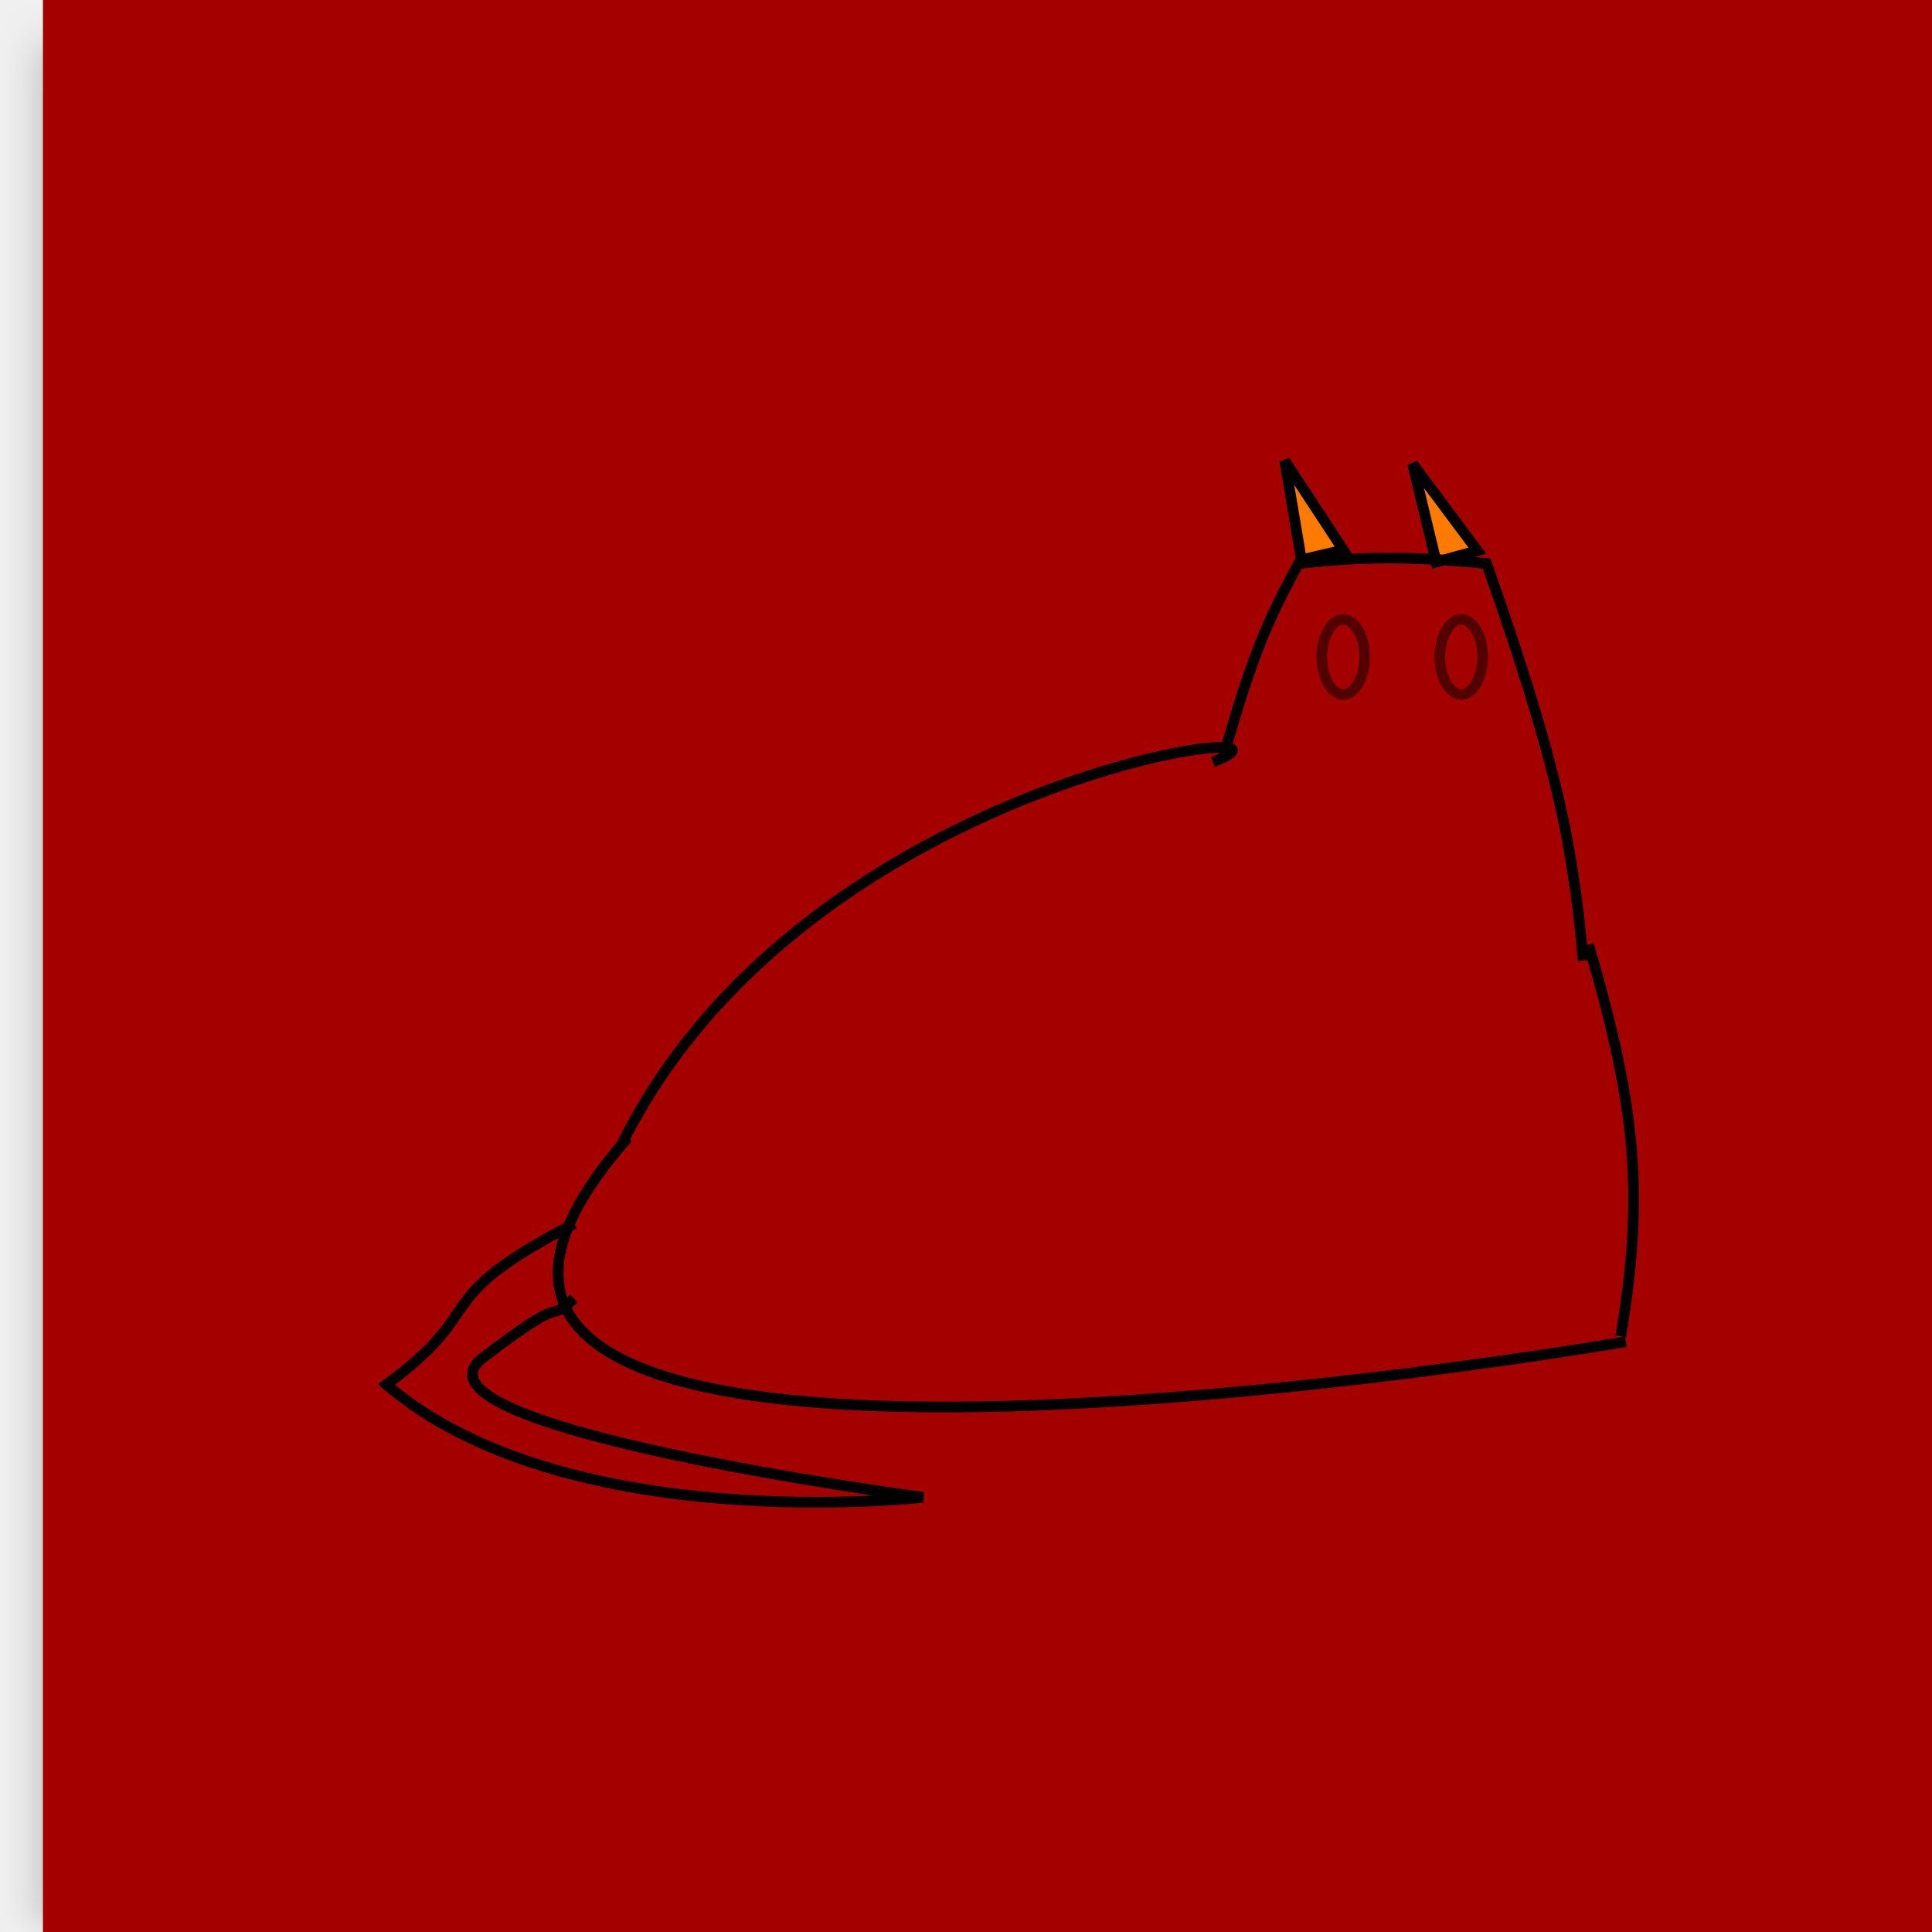
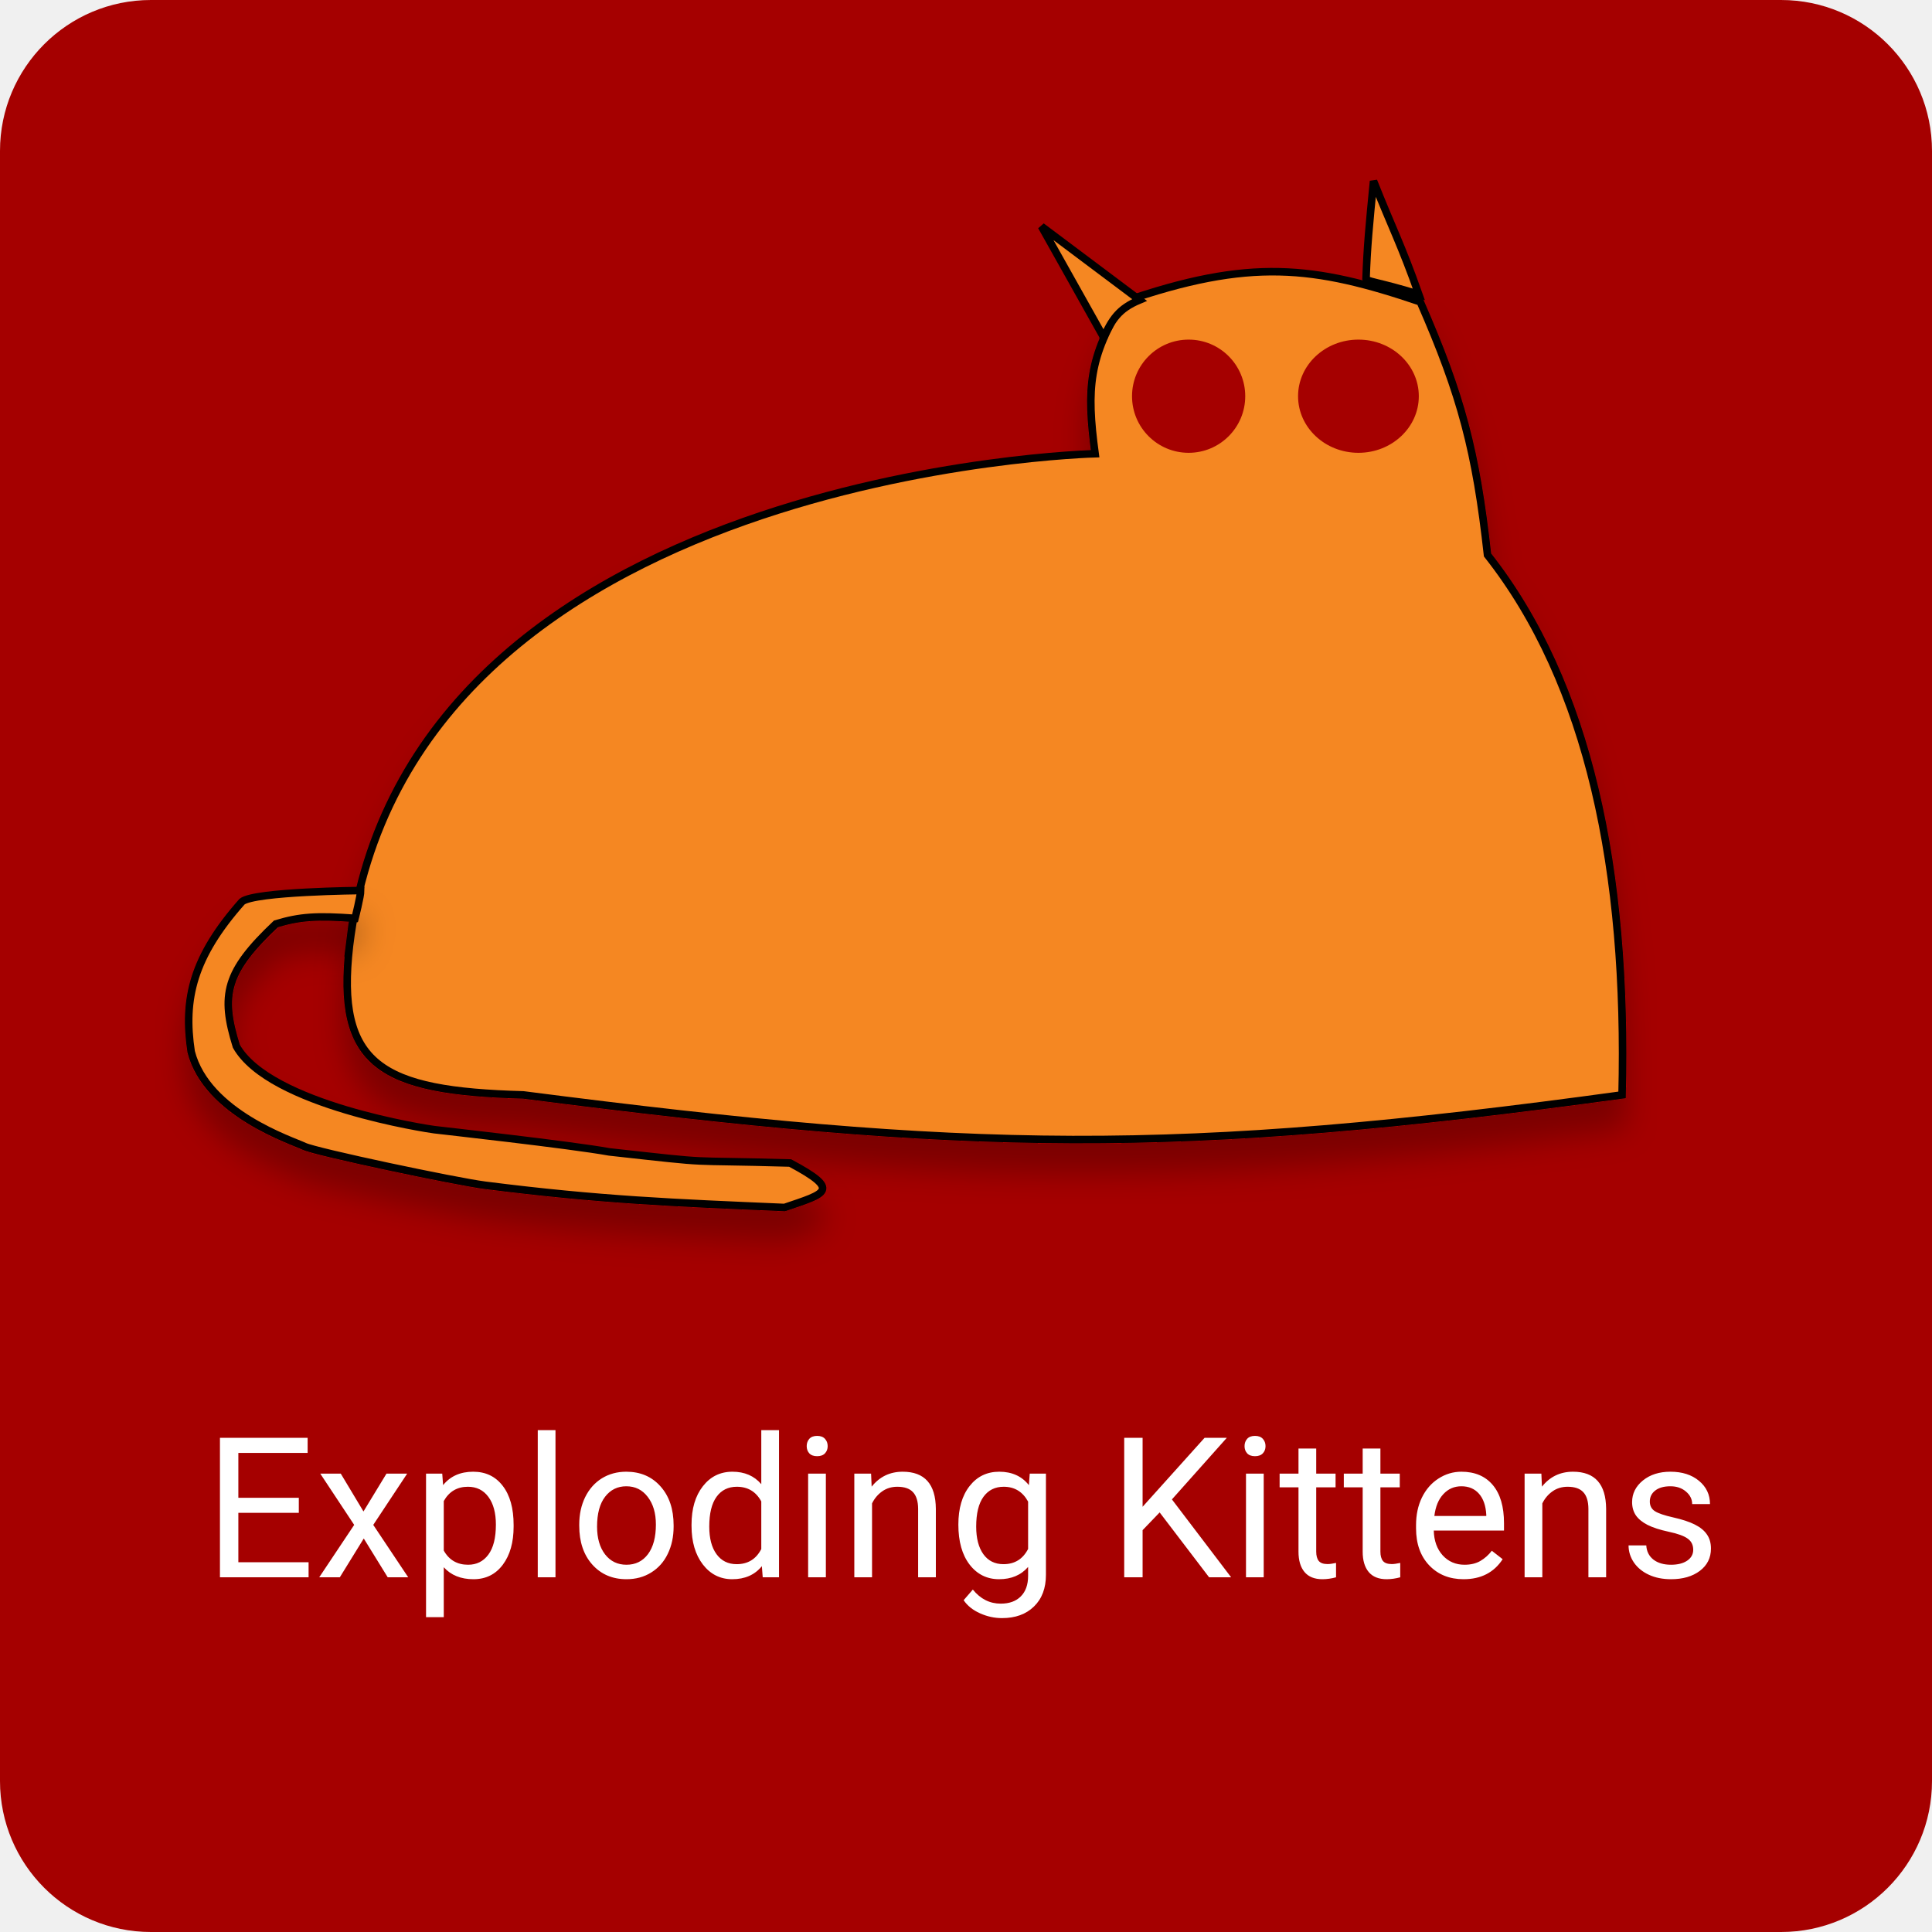
- <svg xmlns="http://www.w3.org/2000/svg" width="180" height="180" viewBox="0 0 180 180" fill="none">
-   <g id="Exploding Kitten Logo" filter="url(#filter0_d)">
-     <rect width="180" height="180" transform="translate(4)" fill="#A50000" />
-     <g id="Body">
-       <path id="Vector 1" d="M57.984 106.5C75.284 71.814 124.984 66.5 112.984 71" stroke="black" />
-       <path id="Vector 2" d="M58.484 106C21.984 147.5 151.484 125 151.484 125" stroke="black" />
-       <path id="Vector 3" d="M148 88C152.54 103.483 153.164 111.462 151 124.5" stroke="black" />
-       <path id="Vector 4" d="M53.5 114C39.528 121.28 45.855 121.752 36 129C52.739 143.321 86 139.5 86 139.5C86 139.5 36.5 133 45 126.5C53.5 120 50.416 123.666 53.5 121" stroke="black" />
-     </g>
-     <g id="Head">
-       <path id="Ear1" d="M121.246 52.155L119.697 42.92L125.159 51.247L121.246 52.155Z" fill="#FF7A00" stroke="black" />
-       <path id="Ear2" d="M133.809 52.368L131.613 43.22L137.648 51.303L133.809 52.368Z" fill="#FF7A00" stroke="black" />
-       <g id="Eye1">
-         <ellipse cx="125.145" cy="61.206" rx="2.5" ry="4" fill="#A50000" />
-         <path d="M127.145 61.206C127.145 62.232 126.885 63.137 126.489 63.769C126.089 64.409 125.601 64.706 125.145 64.706C124.69 64.706 124.201 64.409 123.802 63.769C123.406 63.137 123.145 62.232 123.145 61.206C123.145 60.18 123.406 59.275 123.802 58.642C124.201 58.003 124.69 57.706 125.145 57.706C125.601 57.706 126.089 58.003 126.489 58.642C126.885 59.275 127.145 60.18 127.145 61.206Z" stroke="black" stroke-opacity="0.5" />
-       </g>
-       <g id="Eye2">
-         <ellipse cx="136.145" cy="61.206" rx="2.5" ry="4" fill="#A50000" />
-         <path d="M138.145 61.206C138.145 62.232 137.885 63.137 137.489 63.769C137.089 64.409 136.601 64.706 136.145 64.706C135.69 64.706 135.201 64.409 134.802 63.769C134.406 63.137 134.145 62.232 134.145 61.206C134.145 60.18 134.406 59.275 134.802 58.642C135.201 58.003 135.69 57.706 136.145 57.706C136.601 57.706 137.089 58.003 137.489 58.642C137.885 59.275 138.145 60.18 138.145 61.206Z" stroke="black" stroke-opacity="0.5" />
-       </g>
-       <path id="Vector 5" d="M114 70.5C116.505 61.538 118.06 57.792 121 52.5C127.834 51.772 131.666 51.878 138.5 52.5C144.899 70.709 146.526 78.362 147.5 89.5" stroke="black" />
-     </g>
+ <svg xmlns="http://www.w3.org/2000/svg" width="256" height="256" viewBox="0 0 256 256" fill="none">
+   <rect width="256" height="256" rx="20" fill="#A50000" />
+   <g filter="url(#filter0_d_401_2)">
+     <path d="M46.309 125.306C53.968 62.353 145.106 60.117 145.106 60.117C143.934 51.429 144.31 47.314 148.82 39.994C165.647 34.164 174.039 35.199 188.19 39.994C193.642 52.449 195.581 59.803 197.105 73.532C210.543 90.575 215.66 115.433 214.933 145.082C155.645 153.223 128.626 152.718 69.338 145.082C50.429 144.572 44.5 141.141 46.309 125.306Z" fill="#F58722" />
+     <path d="M46.309 125.306C53.968 62.353 145.106 60.117 145.106 60.117C143.934 51.429 144.31 47.314 148.82 39.994C165.647 34.164 174.039 35.199 188.19 39.994C193.642 52.449 195.581 59.803 197.105 73.532C210.543 90.575 215.66 115.433 214.933 145.082C155.645 153.223 128.626 152.718 69.338 145.082C50.429 144.572 44.5 141.141 46.309 125.306ZM46.309 125.306C45.571 131.061 47.443 116.409 46.309 125.306Z" stroke="black" />
  </g>
+   <path d="M138 30L146.239 44.691C147.432 42.188 148.316 40.872 151 39.75L138 30Z" fill="#F58722" />
+   <path d="M146.412 45L138 30L151 39.75C148.208 40.917 147.363 42.294 146.093 45" stroke="black" />
+   <path d="M182.002 24C184.425 30.115 185.698 32.48 188 39C182.462 37.286 180.846 37.307 181.011 36.857C181.149 32.793 181.433 29.802 182.002 24Z" fill="#F58722" stroke="black" />
+   <circle cx="157.5" cy="52.5" r="7.5" fill="#A50000" />
+   <ellipse cx="180" cy="52.5" rx="8" ry="7.5" fill="#A50000" />
+   <g filter="url(#filter1_d_401_2)">
+     <path d="M32.069 119.474C33.742 118.127 47.793 118 47.793 118C47.793 118.737 47.044 121.684 47.044 121.684C41.923 121.317 39.755 121.461 36.562 122.421C29.858 128.754 29.206 131.844 31.321 138.632C35.738 146.481 56.929 149.609 57.526 149.684C58.123 149.76 75.571 151.696 80.736 152.632C95.634 154.284 89.76 153.68 104.696 154.105C111.478 157.73 109.492 158.114 103.947 160C89.301 159.375 79.58 159.001 64.265 157.053C60.42 156.563 41.803 152.632 40.306 151.895C38.808 151.158 27.433 147.54 25.33 139.368C24.261 132.325 25.605 126.773 32.069 119.474Z" fill="#F58722" />
+     <path d="M32.069 119.474C33.742 118.127 47.793 118 47.793 118C47.793 118.737 47.044 121.684 47.044 121.684C41.923 121.317 39.755 121.461 36.562 122.421C29.858 128.754 29.206 131.844 31.321 138.632C35.738 146.481 56.929 149.609 57.526 149.684C58.123 149.76 75.571 151.696 80.736 152.632C95.634 154.284 89.76 153.68 104.696 154.105C111.478 157.73 109.492 158.114 103.947 160C89.301 159.375 79.58 159.001 64.265 157.053C60.42 156.563 41.803 152.632 40.306 151.895C38.808 151.158 27.433 147.54 25.33 139.368C24.261 132.325 25.605 126.773 32.069 119.474Z" stroke="black" />
+   </g>
+   <path d="M39.594 200.456H31.583V207.007H40.889V209H29.145V190.516H40.762V192.521H31.583V198.463H39.594V200.456ZM48.163 200.278L51.21 195.264H53.952L49.458 202.056L54.092 209H51.375L48.201 203.858L45.027 209H42.298L46.932 202.056L42.438 195.264H45.154L48.163 200.278ZM68.057 202.284C68.057 204.375 67.579 206.059 66.622 207.337C65.666 208.615 64.371 209.254 62.737 209.254C61.07 209.254 59.758 208.725 58.802 207.667V214.281H56.453V195.264H58.599L58.713 196.787C59.669 195.602 60.998 195.01 62.699 195.01C64.35 195.01 65.653 195.632 66.609 196.876C67.574 198.12 68.057 199.851 68.057 202.068V202.284ZM65.708 202.018C65.708 200.469 65.378 199.246 64.718 198.349C64.058 197.451 63.152 197.003 62.001 197.003C60.579 197.003 59.513 197.633 58.802 198.895V205.458C59.504 206.711 60.579 207.337 62.026 207.337C63.152 207.337 64.045 206.893 64.705 206.004C65.374 205.107 65.708 203.778 65.708 202.018ZM73.605 209H71.256V189.5H73.605V209ZM76.753 202.005C76.753 200.659 77.015 199.449 77.54 198.374C78.073 197.299 78.81 196.47 79.749 195.886C80.697 195.302 81.776 195.01 82.986 195.01C84.857 195.01 86.368 195.657 87.519 196.952C88.678 198.247 89.258 199.969 89.258 202.119V202.284C89.258 203.621 89 204.823 88.483 205.89C87.976 206.948 87.243 207.773 86.287 208.365C85.339 208.958 84.247 209.254 83.012 209.254C81.15 209.254 79.639 208.606 78.48 207.312C77.329 206.017 76.753 204.303 76.753 202.17V202.005ZM79.114 202.284C79.114 203.808 79.466 205.031 80.168 205.953C80.879 206.876 81.827 207.337 83.012 207.337C84.205 207.337 85.153 206.871 85.856 205.94C86.558 205.001 86.909 203.689 86.909 202.005C86.909 200.498 86.549 199.28 85.83 198.349C85.119 197.409 84.171 196.939 82.986 196.939C81.827 196.939 80.892 197.401 80.181 198.323C79.47 199.246 79.114 200.566 79.114 202.284ZM91.632 202.018C91.632 199.91 92.131 198.217 93.13 196.939C94.129 195.653 95.436 195.01 97.053 195.01C98.661 195.01 99.935 195.56 100.874 196.66V189.5H103.223V209H101.064L100.95 207.527C100.011 208.678 98.703 209.254 97.027 209.254C95.436 209.254 94.137 208.602 93.13 207.299C92.131 205.995 91.632 204.294 91.632 202.195V202.018ZM93.981 202.284C93.981 203.841 94.302 205.06 94.945 205.94C95.588 206.821 96.477 207.261 97.611 207.261C99.101 207.261 100.188 206.592 100.874 205.255V198.945C100.172 197.65 99.092 197.003 97.637 197.003C96.486 197.003 95.588 197.447 94.945 198.336C94.302 199.225 93.981 200.541 93.981 202.284ZM109.431 209H107.082V195.264H109.431V209ZM106.892 191.62C106.892 191.239 107.006 190.918 107.234 190.655C107.471 190.393 107.818 190.262 108.275 190.262C108.732 190.262 109.079 190.393 109.316 190.655C109.553 190.918 109.672 191.239 109.672 191.62C109.672 192.001 109.553 192.318 109.316 192.572C109.079 192.826 108.732 192.953 108.275 192.953C107.818 192.953 107.471 192.826 107.234 192.572C107.006 192.318 106.892 192.001 106.892 191.62ZM115.423 195.264L115.499 196.99C116.549 195.67 117.92 195.01 119.612 195.01C122.515 195.01 123.979 196.647 124.005 199.923V209H121.656V199.91C121.648 198.92 121.419 198.188 120.971 197.714C120.531 197.24 119.841 197.003 118.901 197.003C118.14 197.003 117.471 197.206 116.896 197.612C116.32 198.019 115.871 198.552 115.55 199.212V209H113.201V195.264H115.423ZM126.988 202.018C126.988 199.876 127.483 198.175 128.474 196.914C129.464 195.645 130.776 195.01 132.409 195.01C134.085 195.01 135.393 195.602 136.332 196.787L136.446 195.264H138.592V208.67C138.592 210.447 138.063 211.848 137.005 212.872C135.955 213.896 134.542 214.408 132.765 214.408C131.774 214.408 130.805 214.197 129.857 213.773C128.91 213.35 128.186 212.771 127.687 212.034L128.905 210.625C129.912 211.869 131.144 212.491 132.6 212.491C133.742 212.491 134.631 212.17 135.266 211.526C135.909 210.883 136.23 209.978 136.23 208.81V207.629C135.291 208.712 134.009 209.254 132.384 209.254C130.776 209.254 129.472 208.606 128.474 207.312C127.483 206.017 126.988 204.252 126.988 202.018ZM129.35 202.284C129.35 203.833 129.667 205.052 130.302 205.94C130.937 206.821 131.825 207.261 132.968 207.261C134.449 207.261 135.536 206.588 136.23 205.242V198.971C135.511 197.659 134.432 197.003 132.993 197.003C131.851 197.003 130.958 197.447 130.314 198.336C129.671 199.225 129.35 200.541 129.35 202.284ZM153.661 200.405L151.401 202.754V209H148.964V190.516H151.401V199.656L159.615 190.516H162.561L155.286 198.679L163.132 209H160.212L153.661 200.405ZM167.448 209H165.1V195.264H167.448V209ZM164.909 191.62C164.909 191.239 165.023 190.918 165.252 190.655C165.489 190.393 165.836 190.262 166.293 190.262C166.75 190.262 167.097 190.393 167.334 190.655C167.571 190.918 167.689 191.239 167.689 191.62C167.689 192.001 167.571 192.318 167.334 192.572C167.097 192.826 166.75 192.953 166.293 192.953C165.836 192.953 165.489 192.826 165.252 192.572C165.023 192.318 164.909 192.001 164.909 191.62ZM174.405 191.938V195.264H176.97V197.079H174.405V205.598C174.405 206.148 174.52 206.562 174.748 206.842C174.977 207.113 175.366 207.248 175.916 207.248C176.187 207.248 176.559 207.197 177.033 207.096V209C176.415 209.169 175.814 209.254 175.23 209.254C174.181 209.254 173.39 208.937 172.856 208.302C172.323 207.667 172.057 206.766 172.057 205.598V197.079H169.556V195.264H172.057V191.938H174.405ZM182.911 191.938V195.264H185.476V197.079H182.911V205.598C182.911 206.148 183.025 206.562 183.254 206.842C183.482 207.113 183.872 207.248 184.422 207.248C184.693 207.248 185.065 207.197 185.539 207.096V209C184.921 209.169 184.32 209.254 183.736 209.254C182.687 209.254 181.896 208.937 181.362 208.302C180.829 207.667 180.562 206.766 180.562 205.598V197.079H178.062V195.264H180.562V191.938H182.911ZM193.931 209.254C192.069 209.254 190.554 208.645 189.386 207.426C188.218 206.199 187.634 204.561 187.634 202.513V202.081C187.634 200.718 187.892 199.504 188.408 198.438C188.933 197.363 189.661 196.525 190.592 195.924C191.531 195.314 192.547 195.01 193.639 195.01C195.424 195.01 196.812 195.598 197.803 196.774C198.793 197.951 199.288 199.635 199.288 201.827V202.805H189.982C190.016 204.159 190.41 205.255 191.163 206.093C191.925 206.922 192.89 207.337 194.058 207.337C194.887 207.337 195.59 207.168 196.165 206.829C196.741 206.491 197.244 206.042 197.676 205.483L199.11 206.601C197.959 208.369 196.233 209.254 193.931 209.254ZM193.639 196.939C192.691 196.939 191.895 197.286 191.252 197.98C190.609 198.666 190.211 199.631 190.059 200.875H196.939V200.697C196.872 199.504 196.55 198.581 195.975 197.93C195.399 197.27 194.62 196.939 193.639 196.939ZM204.239 195.264L204.315 196.99C205.365 195.67 206.736 195.01 208.429 195.01C211.332 195.01 212.796 196.647 212.821 199.923V209H210.473V199.91C210.464 198.92 210.236 198.188 209.787 197.714C209.347 197.24 208.657 197.003 207.718 197.003C206.956 197.003 206.287 197.206 205.712 197.612C205.136 198.019 204.688 198.552 204.366 199.212V209H202.018V195.264H204.239ZM224.361 205.356C224.361 204.722 224.12 204.231 223.638 203.884C223.164 203.528 222.33 203.224 221.137 202.97C219.952 202.716 219.008 202.411 218.306 202.056C217.612 201.7 217.095 201.277 216.757 200.786C216.427 200.295 216.262 199.711 216.262 199.034C216.262 197.909 216.736 196.956 217.684 196.178C218.64 195.399 219.859 195.01 221.34 195.01C222.897 195.01 224.158 195.412 225.123 196.216C226.096 197.02 226.583 198.048 226.583 199.301H224.222C224.222 198.658 223.947 198.103 223.396 197.638C222.855 197.172 222.169 196.939 221.34 196.939C220.485 196.939 219.816 197.126 219.334 197.498C218.852 197.87 218.61 198.357 218.61 198.958C218.61 199.525 218.835 199.952 219.283 200.24C219.732 200.528 220.54 200.803 221.708 201.065C222.884 201.328 223.837 201.641 224.564 202.005C225.292 202.369 225.83 202.809 226.177 203.325C226.532 203.833 226.71 204.455 226.71 205.191C226.71 206.419 226.219 207.405 225.237 208.149C224.256 208.886 222.982 209.254 221.416 209.254C220.316 209.254 219.342 209.059 218.496 208.67C217.65 208.281 216.985 207.739 216.503 207.045C216.029 206.342 215.792 205.585 215.792 204.772H218.141C218.183 205.56 218.496 206.186 219.08 206.651C219.673 207.108 220.451 207.337 221.416 207.337C222.305 207.337 223.016 207.159 223.549 206.804C224.09 206.44 224.361 205.957 224.361 205.356Z" fill="white" />
  <defs>
-     <filter id="filter0_d" x="0" y="0" width="188" height="188" filterUnits="userSpaceOnUse" color-interpolation-filters="sRGB">
+     <filter id="filter0_d_401_2" x="41.5" y="35.5" width="178" height="124" filterUnits="userSpaceOnUse" color-interpolation-filters="sRGB">
      <feFlood flood-opacity="0" result="BackgroundImageFix" />
-       <feColorMatrix in="SourceAlpha" type="matrix" values="0 0 0 0 0 0 0 0 0 0 0 0 0 0 0 0 0 0 127 0" />
+       <feColorMatrix in="SourceAlpha" type="matrix" values="0 0 0 0 0 0 0 0 0 0 0 0 0 0 0 0 0 0 127 0" result="hardAlpha" />
      <feOffset dy="4" />
      <feGaussianBlur stdDeviation="2" />
+       <feComposite in2="hardAlpha" operator="out" />
      <feColorMatrix type="matrix" values="0 0 0 0 0 0 0 0 0 0 0 0 0 0 0 0 0 0 0.25 0" />
-       <feBlend mode="normal" in2="BackgroundImageFix" result="effect1_dropShadow" />
-       <feBlend mode="normal" in="SourceGraphic" in2="effect1_dropShadow" result="shape" />
+       <feBlend mode="normal" in2="BackgroundImageFix" result="effect1_dropShadow_401_2" />
+       <feBlend mode="normal" in="SourceGraphic" in2="effect1_dropShadow_401_2" result="shape" />
+     </filter>
+     <filter id="filter1_d_401_2" x="20.5" y="117.495" width="93" height="51.008" filterUnits="userSpaceOnUse" color-interpolation-filters="sRGB">
+       <feFlood flood-opacity="0" result="BackgroundImageFix" />
+       <feColorMatrix in="SourceAlpha" type="matrix" values="0 0 0 0 0 0 0 0 0 0 0 0 0 0 0 0 0 0 127 0" result="hardAlpha" />
+       <feOffset dy="4" />
+       <feGaussianBlur stdDeviation="2" />
+       <feComposite in2="hardAlpha" operator="out" />
+       <feColorMatrix type="matrix" values="0 0 0 0 0 0 0 0 0 0 0 0 0 0 0 0 0 0 0.25 0" />
+       <feBlend mode="normal" in2="BackgroundImageFix" result="effect1_dropShadow_401_2" />
+       <feBlend mode="normal" in="SourceGraphic" in2="effect1_dropShadow_401_2" result="shape" />
    </filter>
  </defs>
</svg>
